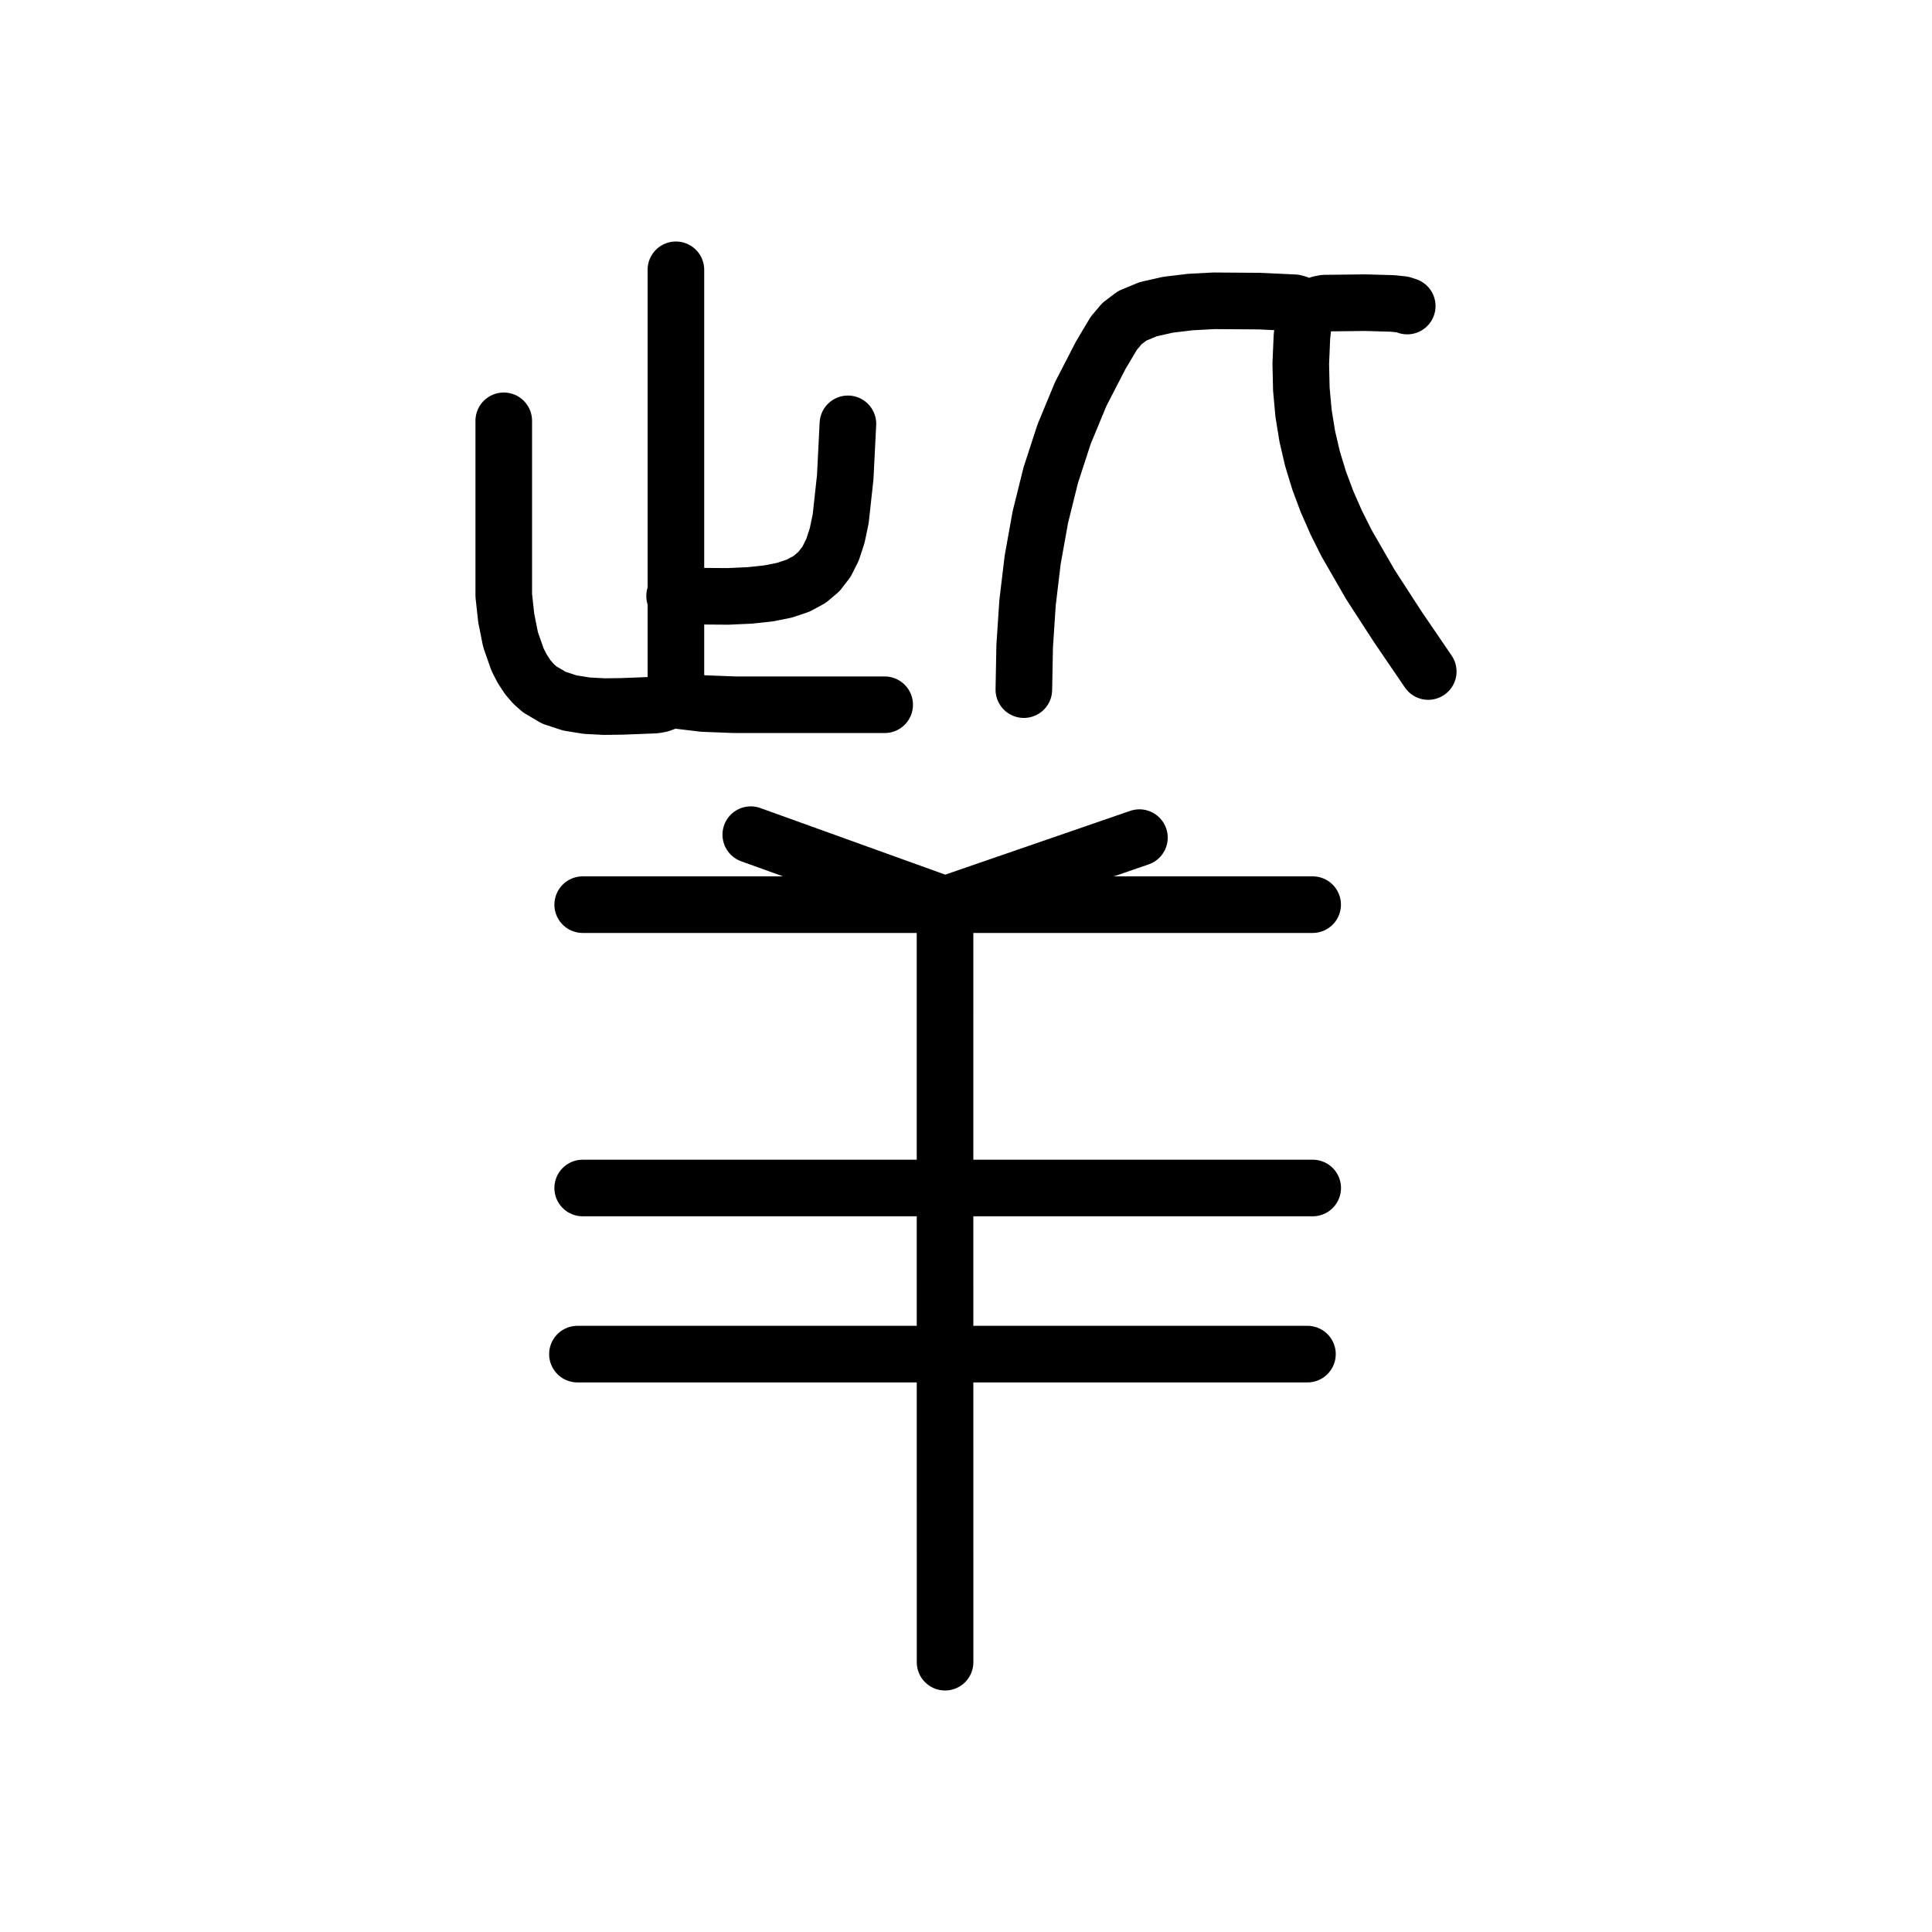
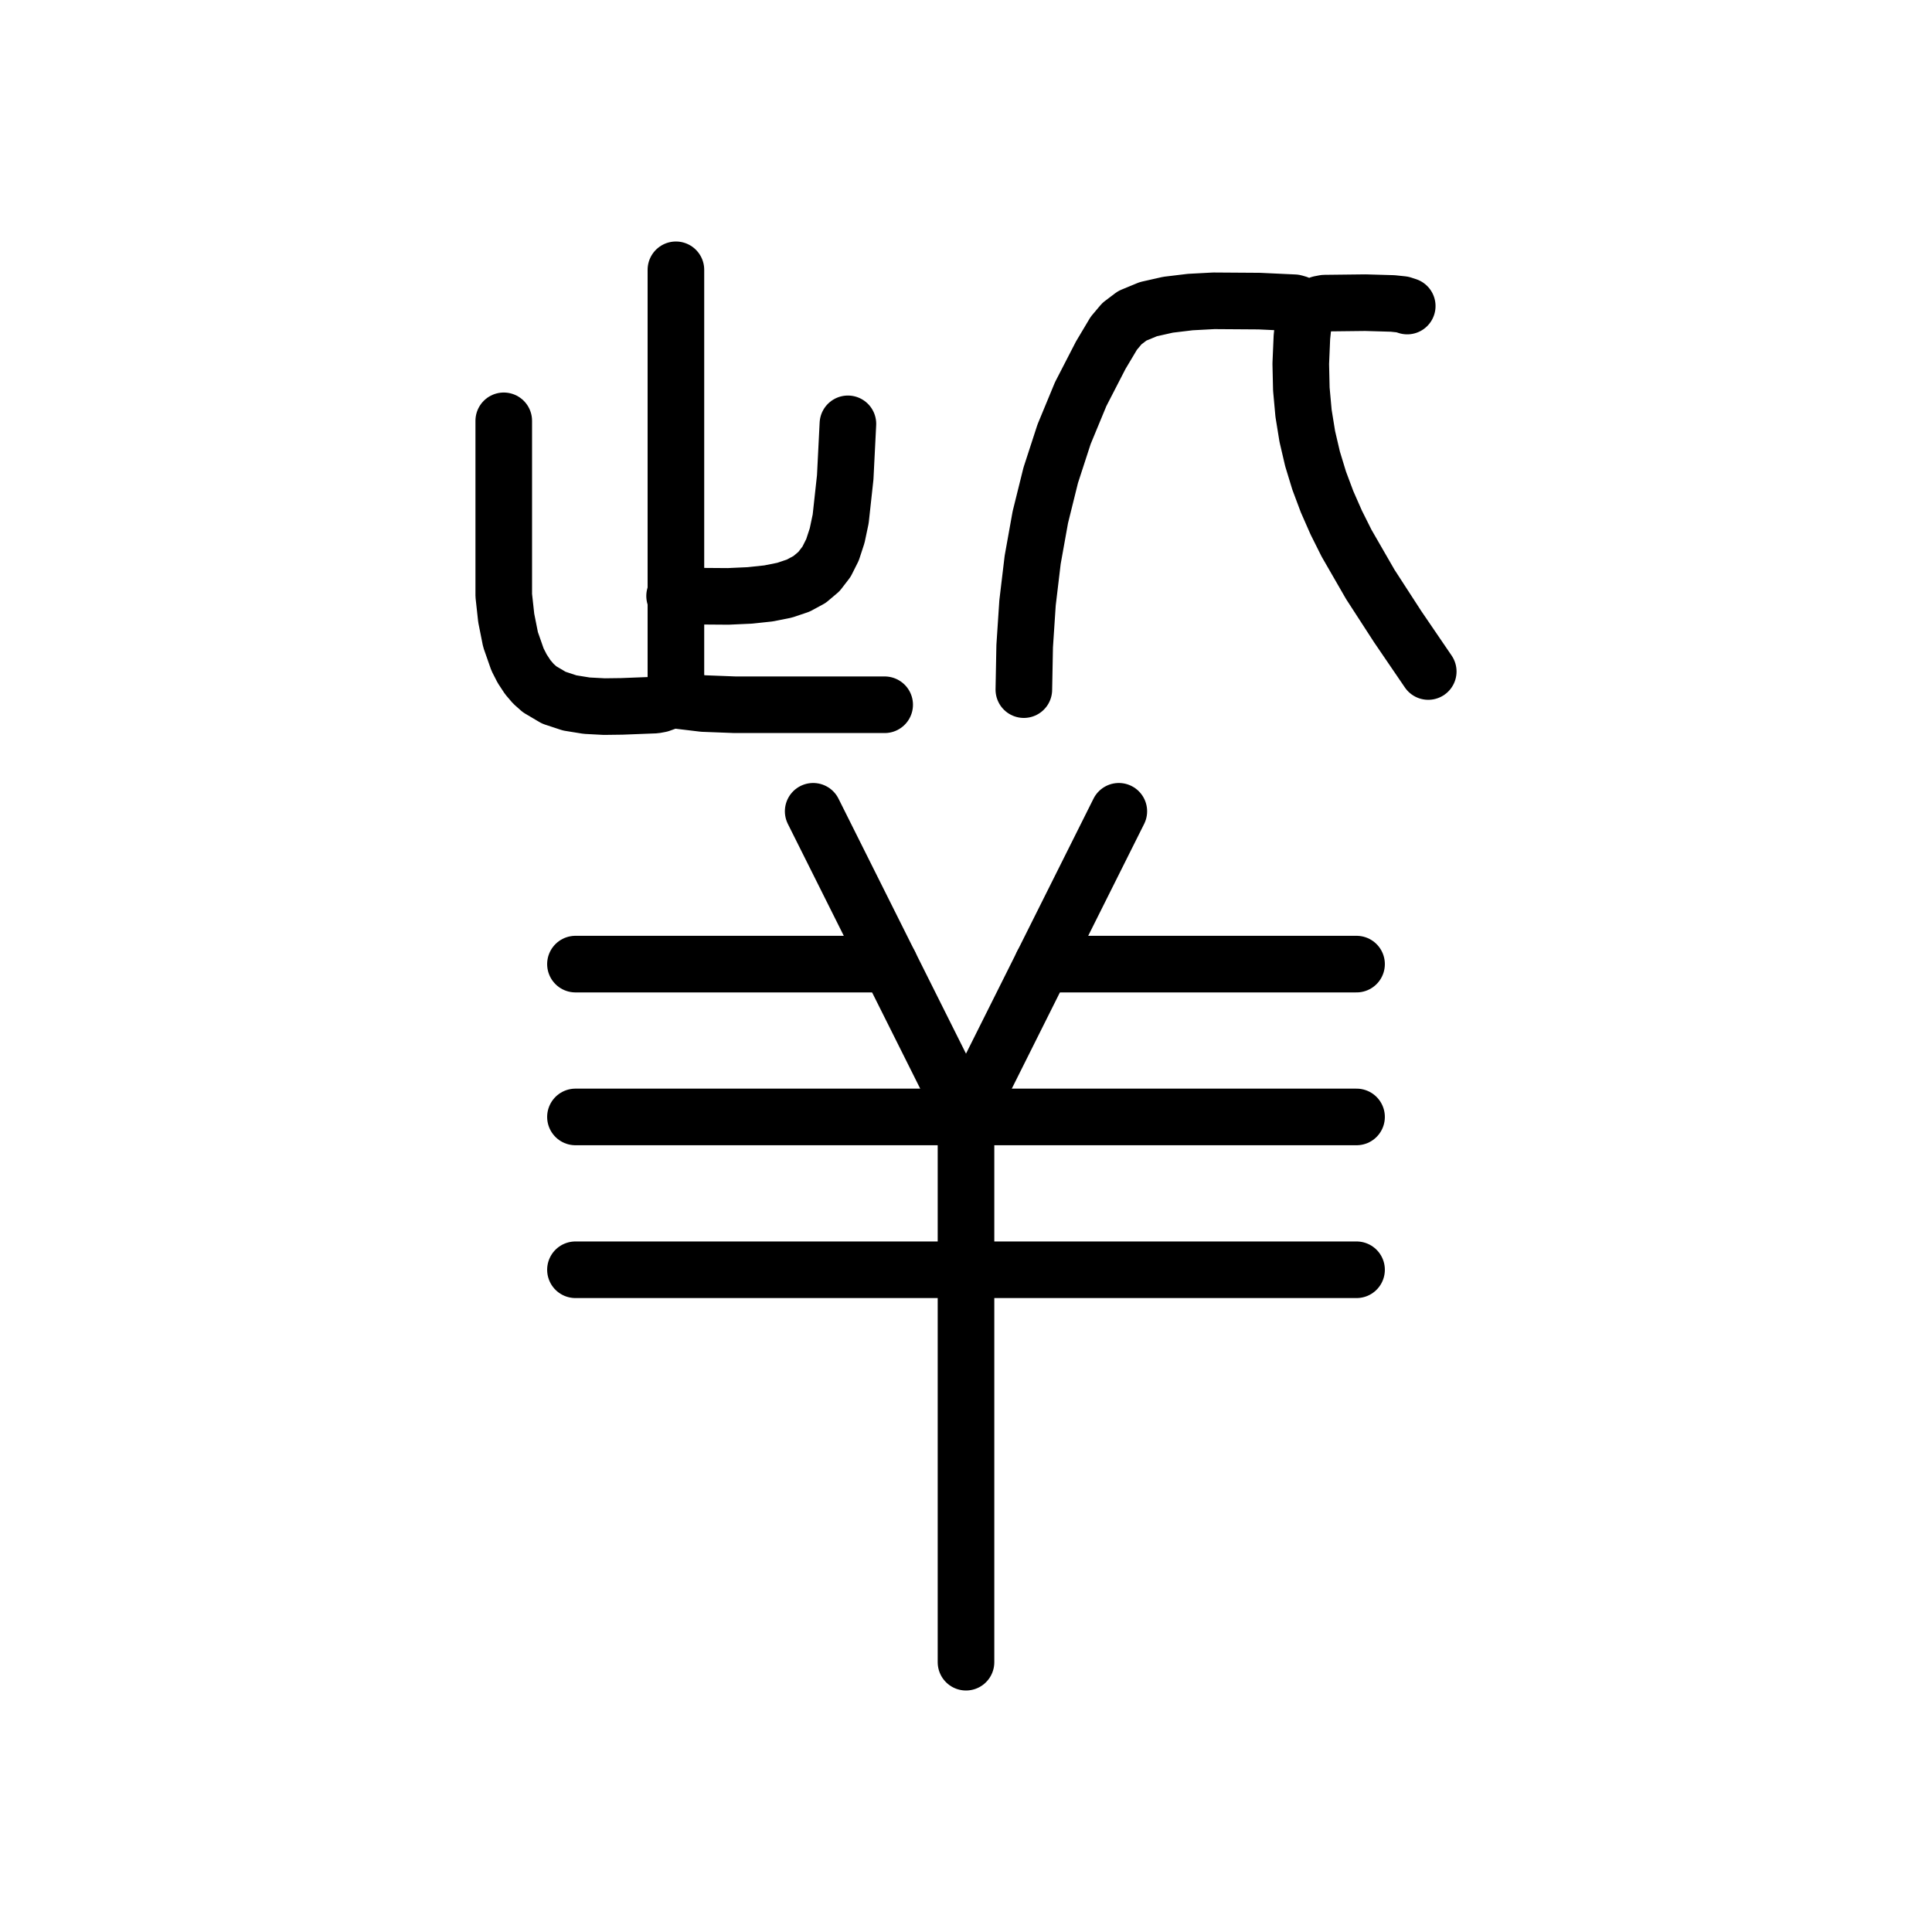
<svg xmlns="http://www.w3.org/2000/svg" viewBox="0 0 1024 1024" data-codepoint="U+3DAA2" data-advance="1024" data-schema="seal-centerline-1">
  <g transform="matrix(1 0 0 -1 0 832)" fill="none" stroke="#000" stroke-width="30" stroke-linecap="round" stroke-linejoin="round">
    <path id="stroke-1" d="M 357.55 516.106 L 357.883 516.102 L 385.924 515.899 L 397.402 516.419 L 407.341 517.481 L 415.859 519.182 L 423.073 521.616 L 429.102 524.879 L 434.063 529.068 L 438.073 534.277 L 441.25 540.602 L 443.712 548.139 L 445.577 556.984 L 447.983 578.98 L 449.409 607.356" />
    <path id="stroke-2" d="M 358.246 461.676 L 358.246 689.0" />
-     <path id="stroke-3" d="M 397.929 389.607 L 500.883 352.516" />
-     <path id="stroke-4" d="M 500.883 352.516 L 500.906 -49.0" />
-     <path id="stroke-5" d="M 308.845 352.516 L 695.728 352.516" />
-     <path id="stroke-6" d="M 500.883 352.516 L 603.921 388.041" />
-     <path id="stroke-7" d="M 691.585 668.189 L 690.036 653.306 L 689.435 639.195 L 689.739 625.773 L 690.906 612.956 L 692.896 600.662 L 695.665 588.806 L 699.171 577.306 L 703.374 566.079 L 708.23 555.041 L 713.697 544.109 L 726.3 522.231 L 740.846 499.778 L 757.0 476.085" />
-     <path id="stroke-8" d="M 267.0 608.957 L 267.0 562.16 L 267.0 540.403 L 267.0 516.409 L 268.31 504.462 L 270.59 493.021 L 274.289 482.442 L 276.77 477.587 L 279.726 473.081 L 282.715 469.586 L 286.039 466.637 L 293.542 462.205 L 301.943 459.435 L 310.951 457.979 L 320.273 457.486 L 329.618 457.606 L 347.207 458.288 L 349.864 458.777 L 352.629 459.767 L 355.329 460.673 L 357.787 460.907 L 372.748 459.112 L 389.576 458.467 L 468.895 458.467" />
-     <path id="stroke-9" d="M 306.053 114.289 L 692.977 114.289" />
-     <path id="stroke-10" d="M 308.836 202.336 L 695.761 202.336" />
-     <path id="stroke-11" d="M 542.661 466.479 L 543.098 489.506 L 544.616 512.475 L 547.34 535.289 L 551.393 557.854 L 556.902 580.075 L 563.991 601.857 L 572.785 623.105 L 583.409 643.724 L 590.348 655.368 L 594.643 660.468 L 600.128 664.619 L 608.603 668.121 L 619.073 670.485 L 630.865 671.903 L 643.304 672.567 L 667.431 672.404 L 686.067 671.534 L 687.807 671.028 L 689.307 670.037 L 690.766 669.062 L 692.383 668.605 L 694.832 668.992 L 697.199 669.908 L 699.575 670.854 L 702.052 671.331 L 723.673 671.58 L 738.163 671.161 L 743.296 670.622 L 745.866 669.789" />
+     <path id="stroke-3" d="M 691.585 668.189 L 690.036 653.306 L 689.435 639.195 L 689.739 625.773 L 690.906 612.956 L 692.896 600.662 L 695.665 588.806 L 699.171 577.306 L 703.374 566.079 L 708.23 555.041 L 713.697 544.109 L 726.3 522.231 L 740.846 499.778 L 757.0 476.085" />
+     <path id="stroke-4" d="M 267.0 608.957 L 267.0 562.16 L 267.0 540.403 L 267.0 516.409 L 268.31 504.462 L 270.59 493.021 L 274.289 482.442 L 276.77 477.587 L 279.726 473.081 L 282.715 469.586 L 286.039 466.637 L 293.542 462.205 L 301.943 459.435 L 310.951 457.979 L 320.273 457.486 L 329.618 457.606 L 347.207 458.288 L 349.864 458.777 L 352.629 459.767 L 355.329 460.673 L 357.787 460.907 L 372.748 459.112 L 389.576 458.467 L 468.895 458.467" />
+     <path id="stroke-5" d="M 542.661 466.479 L 543.098 489.506 L 544.616 512.475 L 547.34 535.289 L 551.393 557.854 L 556.902 580.075 L 563.991 601.857 L 572.785 623.105 L 583.409 643.724 L 590.348 655.368 L 594.643 660.468 L 600.128 664.619 L 608.603 668.121 L 619.073 670.485 L 630.865 671.903 L 643.304 672.567 L 667.431 672.404 L 686.067 671.534 L 687.807 671.028 L 689.307 670.037 L 690.766 669.062 L 692.383 668.605 L 694.832 668.992 L 697.199 669.908 L 699.575 670.854 L 702.052 671.331 L 723.673 671.58 L 738.163 671.161 L 743.296 670.622 L 745.866 669.789" />
+     <path id="stroke-6" d="M 431.0 402.0 L 512.0 240.0" />
+     <path id="stroke-7" d="M 593.0 402.0 L 512.0 240.0" />
+     <path id="stroke-8" d="M 512.0 240.0 L 512.0 -49.0" />
+     <path id="stroke-9" d="M 305.0 321.0 L 471.5 321.0" />
+     <path id="stroke-10" d="M 552.5 321.0 L 719.0 321.0" />
+     <path id="stroke-11" d="M 305.0 240.0 L 719.0 240.0" />
+     <path id="stroke-12" d="M 305.0 159.0 L 719.0 159.0" />
  </g>
</svg>
